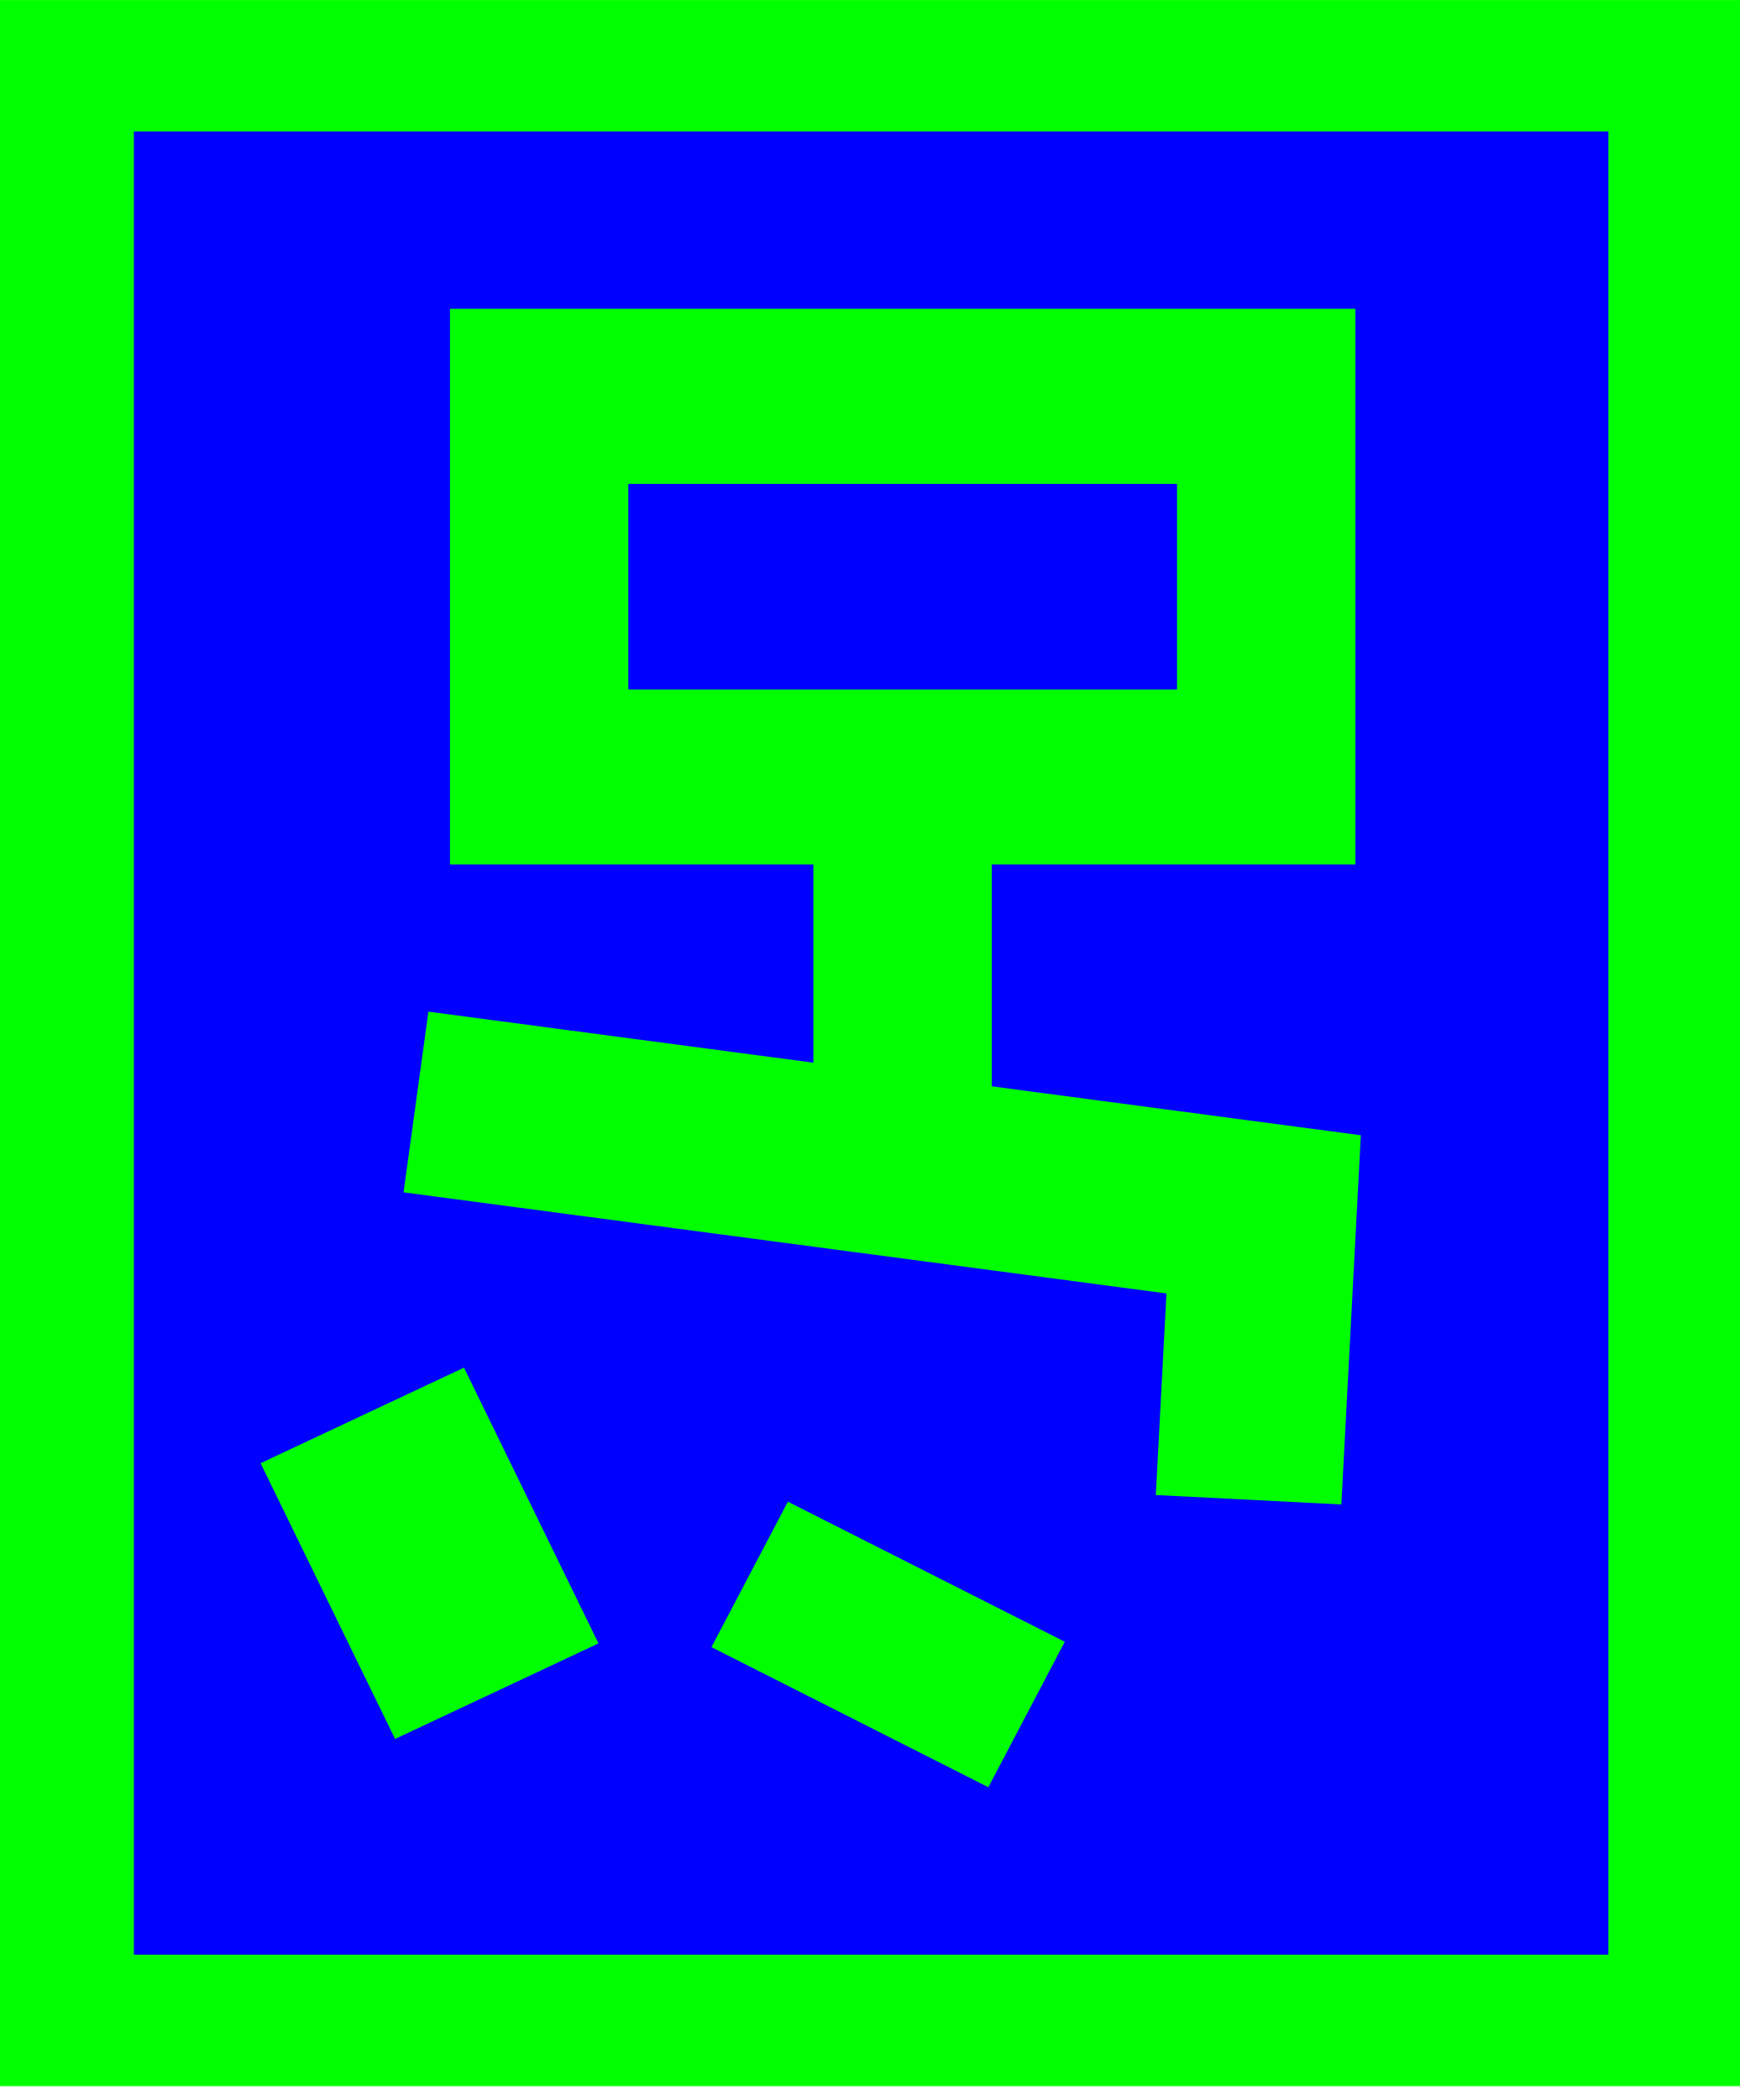
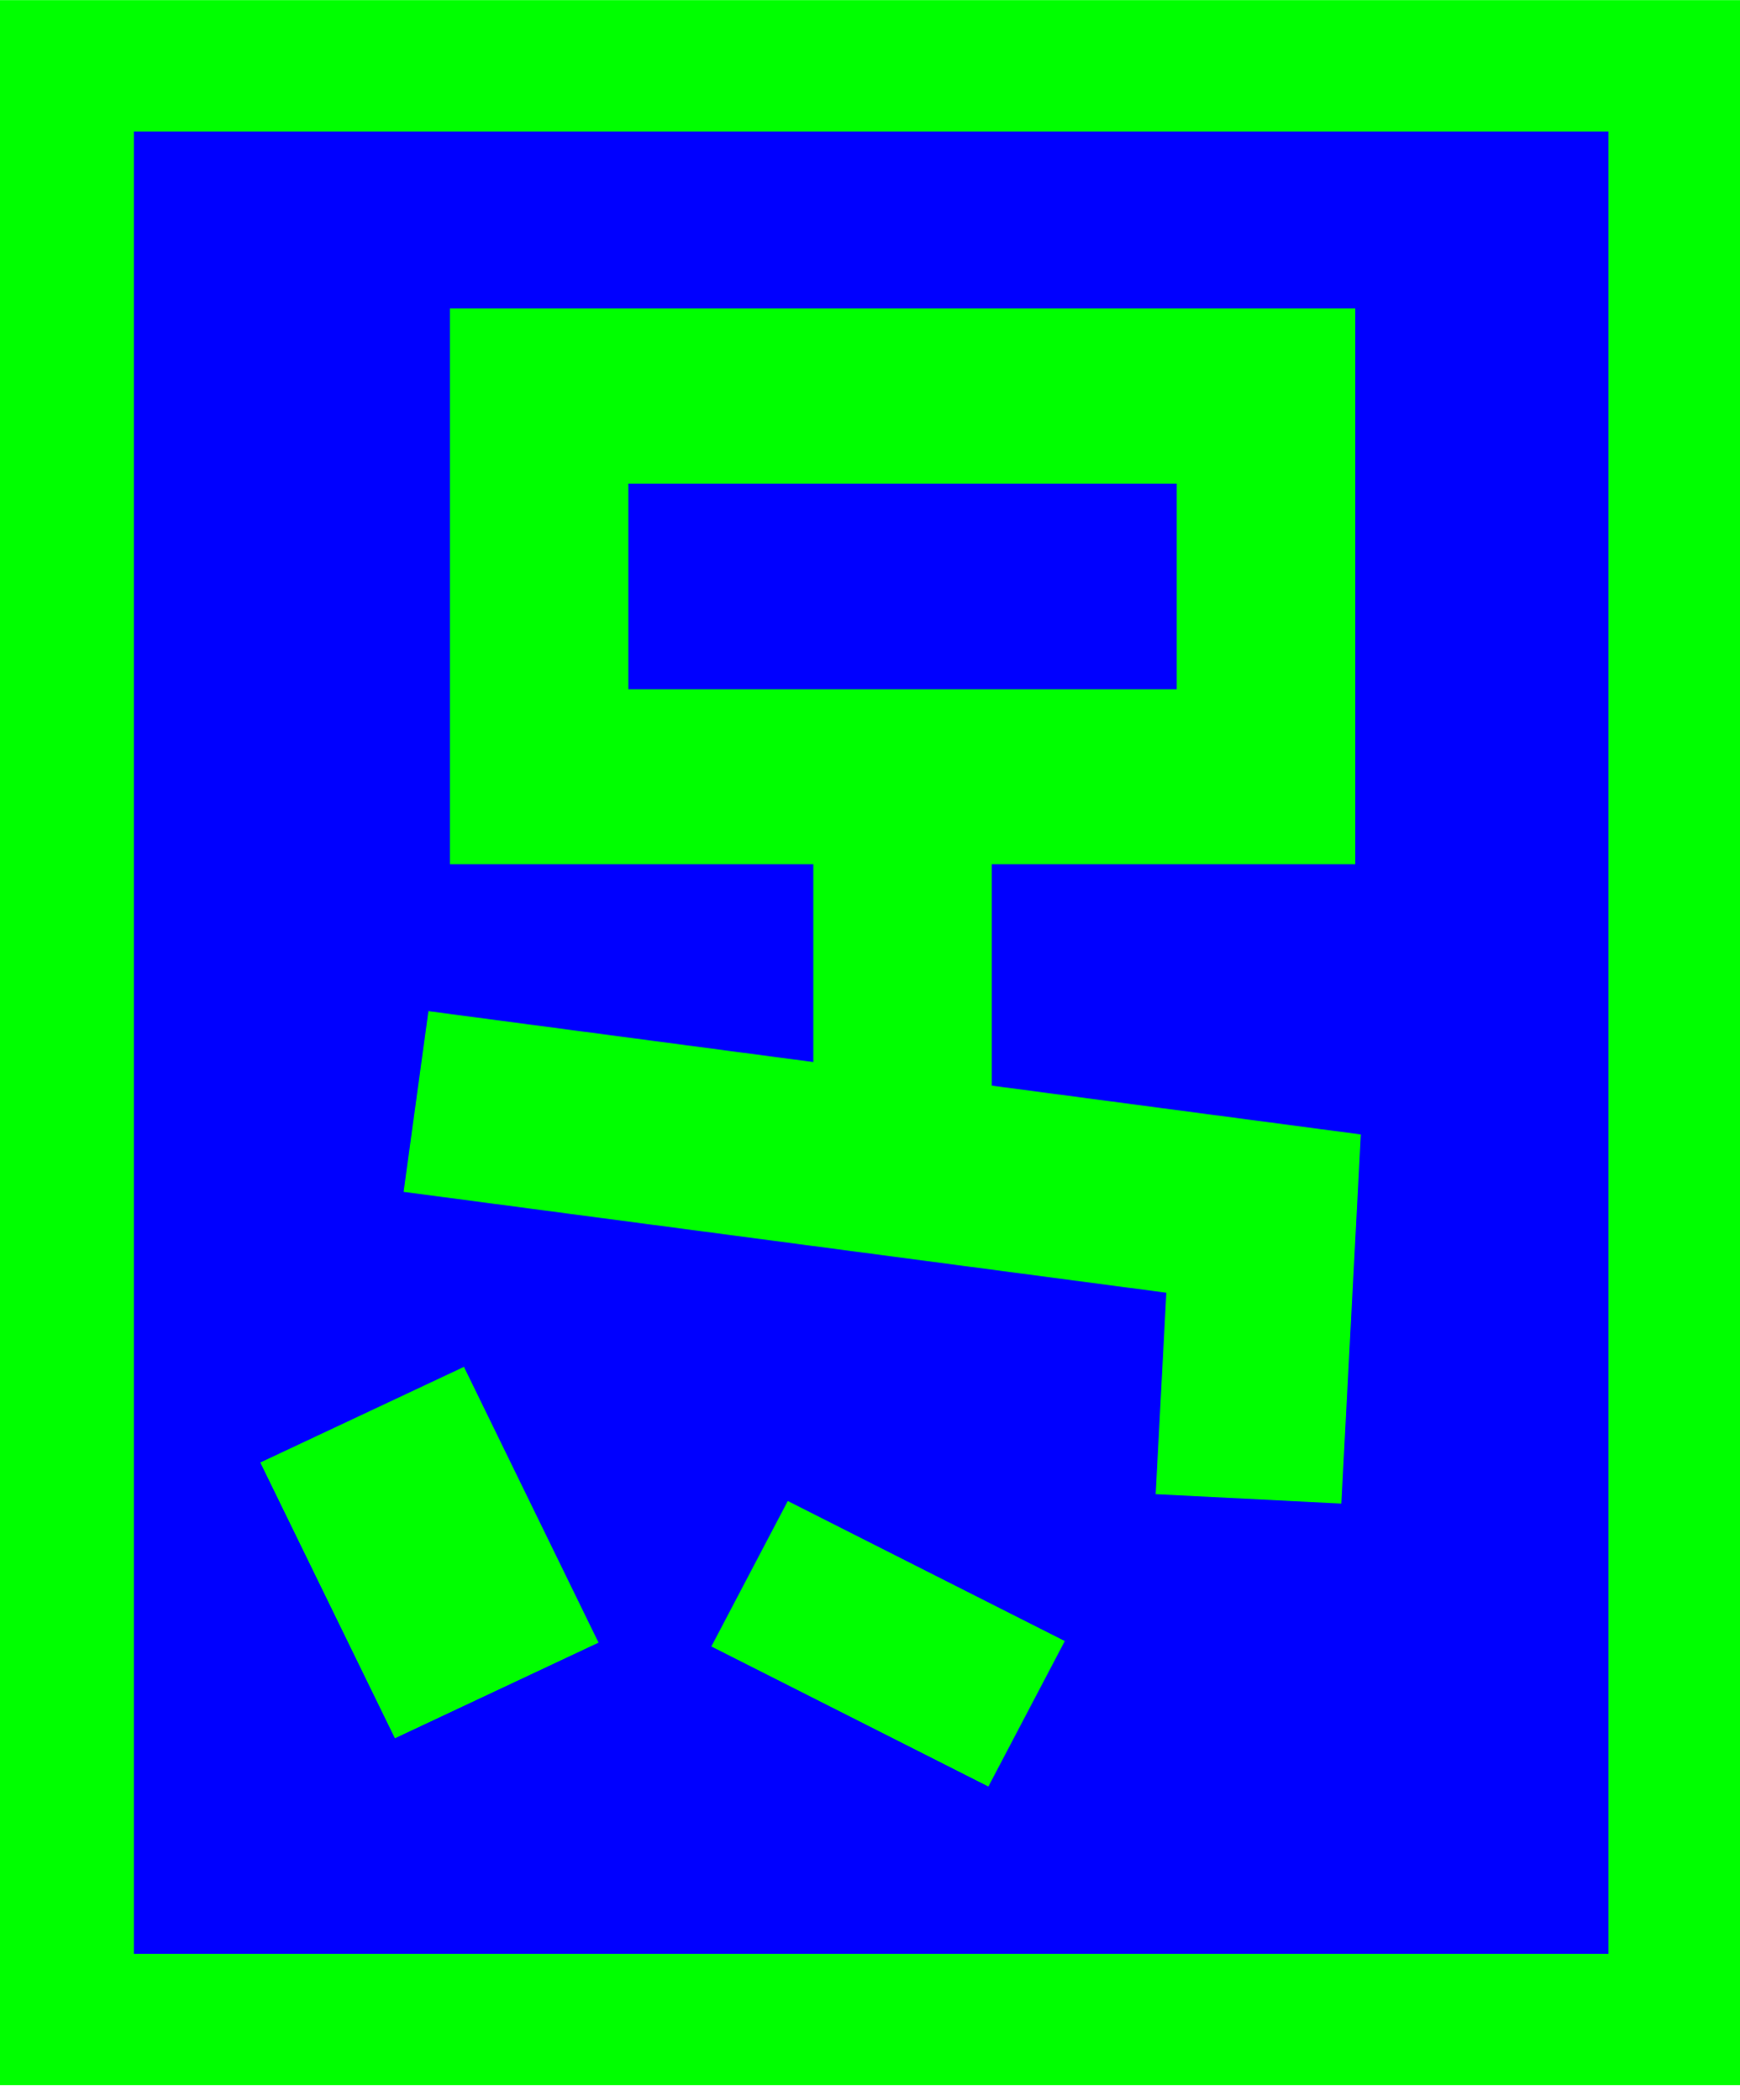
- <svg xmlns="http://www.w3.org/2000/svg" width="6.919" height="8.351" id="svg2" version="1.1">
+ <svg xmlns="http://www.w3.org/2000/svg" width="7.381" height="8.908" id="svg2" version="1.1">
  <defs id="defs4" />
-   <g id="layer1" transform="translate(-0.04559687,-1042.397)">
-     <g id="g3790" transform="matrix(1.016535,0,0,0.997289,-0.05222312,2.809177)">
-       <rect y="1042.676" x="0.358" height="7.794" width="6.294" id="rect2985" style="fill:#0000ff;fill-opacity:1;fill-rule:nonzero;stroke:#00ff00;stroke-width:0.524;stroke-linecap:round;stroke-linejoin:miter;stroke-miterlimit:4;stroke-opacity:1;stroke-dasharray:none;stroke-dashoffset:0" />
-       <rect y="1043.994" x="2.206" height="1.518" width="2.845" id="rect3757" style="fill:none;stroke:#00ff00;stroke-width:0.698;stroke-miterlimit:4;stroke-dasharray:none" />
-       <path id="path3763" d="m 1.724,1046.808 3.317,0.448 -0.059,1.138" style="fill:none;stroke:#00ff00;stroke-width:0.727;stroke-linecap:butt;stroke-linejoin:miter;stroke-miterlimit:4;stroke-opacity:1;stroke-dasharray:none" />
-       <path id="path3765" d="m 3.628,1045.785 0,0.988" style="fill:none;stroke:#00ff00;stroke-width:0.698;stroke-linecap:butt;stroke-linejoin:miter;stroke-miterlimit:4;stroke-opacity:1;stroke-dasharray:none" />
-       <path id="path3767" d="m 2.175,1048.417 -0.796,0.381" style="fill:none;stroke:#00ff00;stroke-width:1.219px;stroke-linecap:butt;stroke-linejoin:miter;stroke-opacity:1" />
-       <path id="path3769" d="m 3.721,1048.681 -0.299,0.58" style="fill:none;stroke:#00ff00;stroke-width:1.219px;stroke-linecap:butt;stroke-linejoin:miter;stroke-opacity:1" />
+   <g id="layer1" transform="translate(-0.04863666,-1111.89)">
+     <g id="g3790" transform="matrix(1.016535,0,0,0.997289,-0.05570466,2.996456)">
+       <rect y="1112.188" x="0.382" height="8.313" width="6.714" id="rect2985" style="fill:#0000ff;fill-opacity:1;fill-rule:nonzero;stroke:#00ff00;stroke-width:0.559;stroke-linecap:round;stroke-linejoin:miter;stroke-miterlimit:4;stroke-dasharray:none;stroke-dashoffset:0;stroke-opacity:1" />
+       <rect y="1113.593" x="2.353" height="1.62" width="3.034" id="rect3757" style="fill:none;stroke:#00ff00;stroke-width:0.745;stroke-miterlimit:4;stroke-dasharray:none" />
+       <path id="path3763" d="m 1.839,1116.595 3.538,0.477 -0.063,1.214" style="fill:none;stroke:#00ff00;stroke-width:0.776;stroke-linecap:butt;stroke-linejoin:miter;stroke-miterlimit:4;stroke-dasharray:none;stroke-opacity:1" />
+       <path id="path3765" d="m 3.87,1115.504 v 1.054" style="fill:none;stroke:#00ff00;stroke-width:0.745;stroke-linecap:butt;stroke-linejoin:miter;stroke-miterlimit:4;stroke-dasharray:none;stroke-opacity:1" />
+       <path id="path3767" d="m 2.32,1118.311 -0.85,0.407" style="fill:none;stroke:#00ff00;stroke-width:1.301px;stroke-linecap:butt;stroke-linejoin:miter;stroke-opacity:1" />
+       <path id="path3769" d="m 3.969,1118.593 -0.319,0.619" style="fill:none;stroke:#00ff00;stroke-width:1.301px;stroke-linecap:butt;stroke-linejoin:miter;stroke-opacity:1" />
    </g>
  </g>
</svg>
